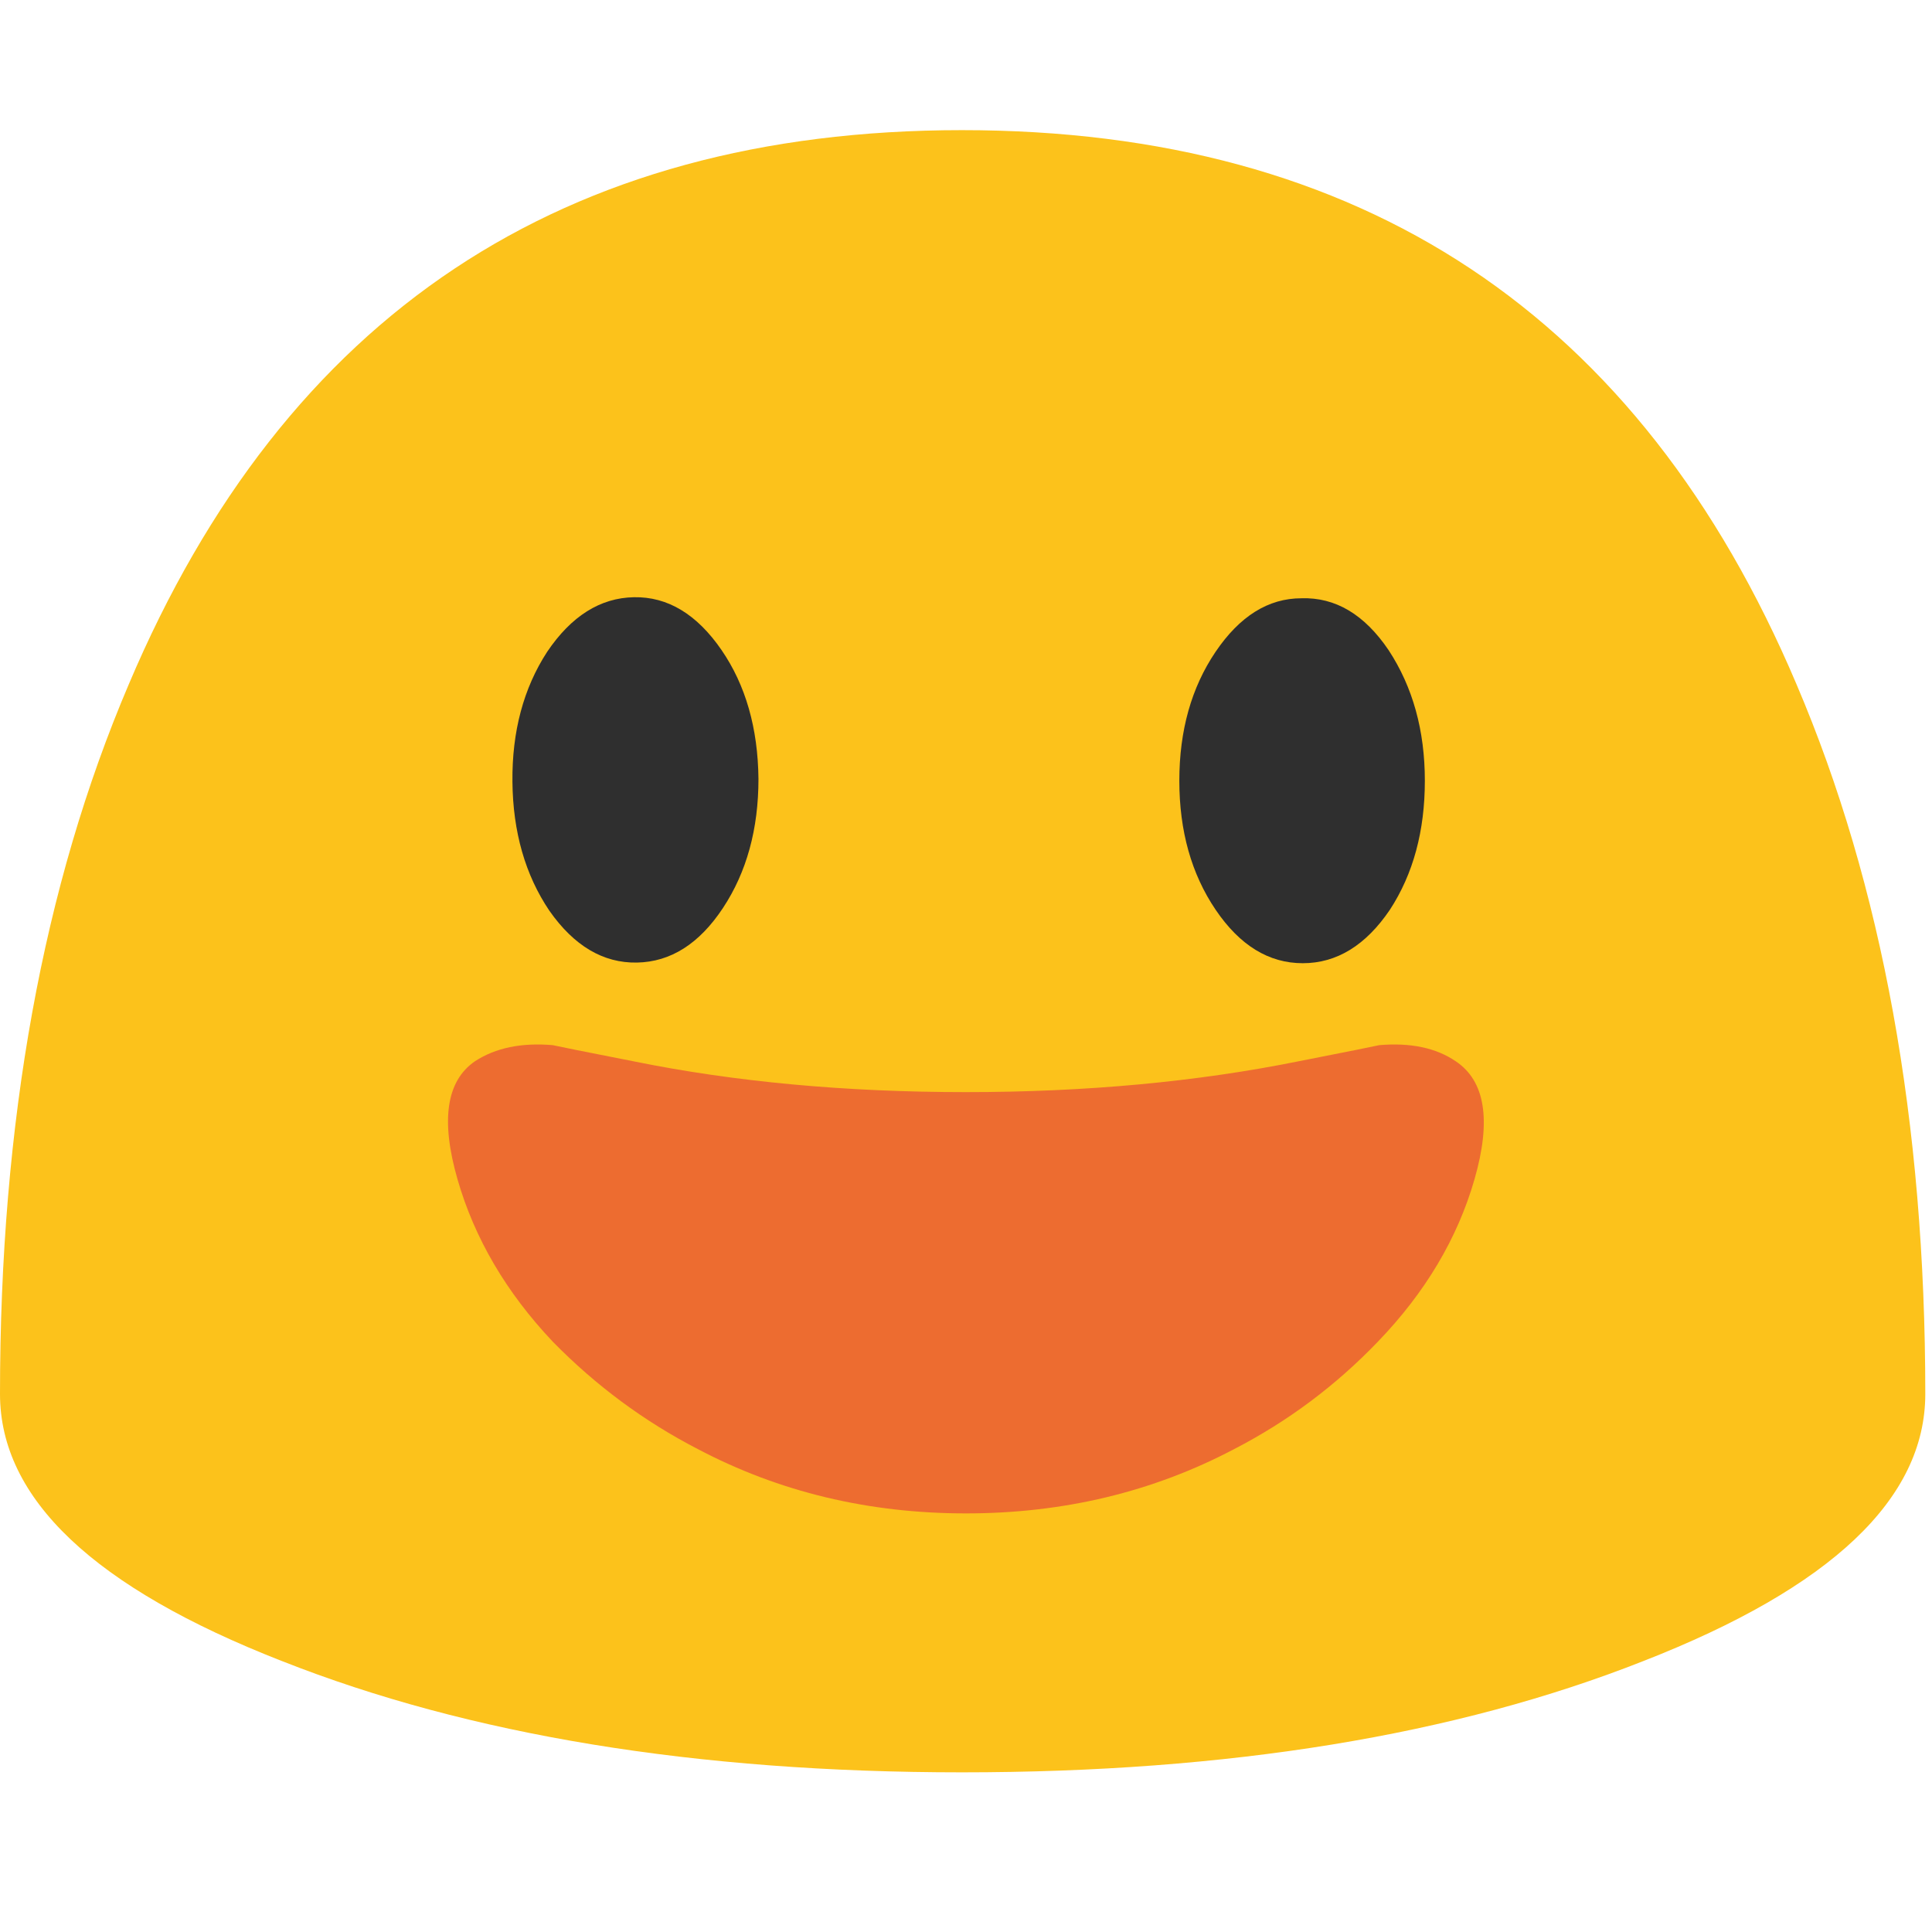
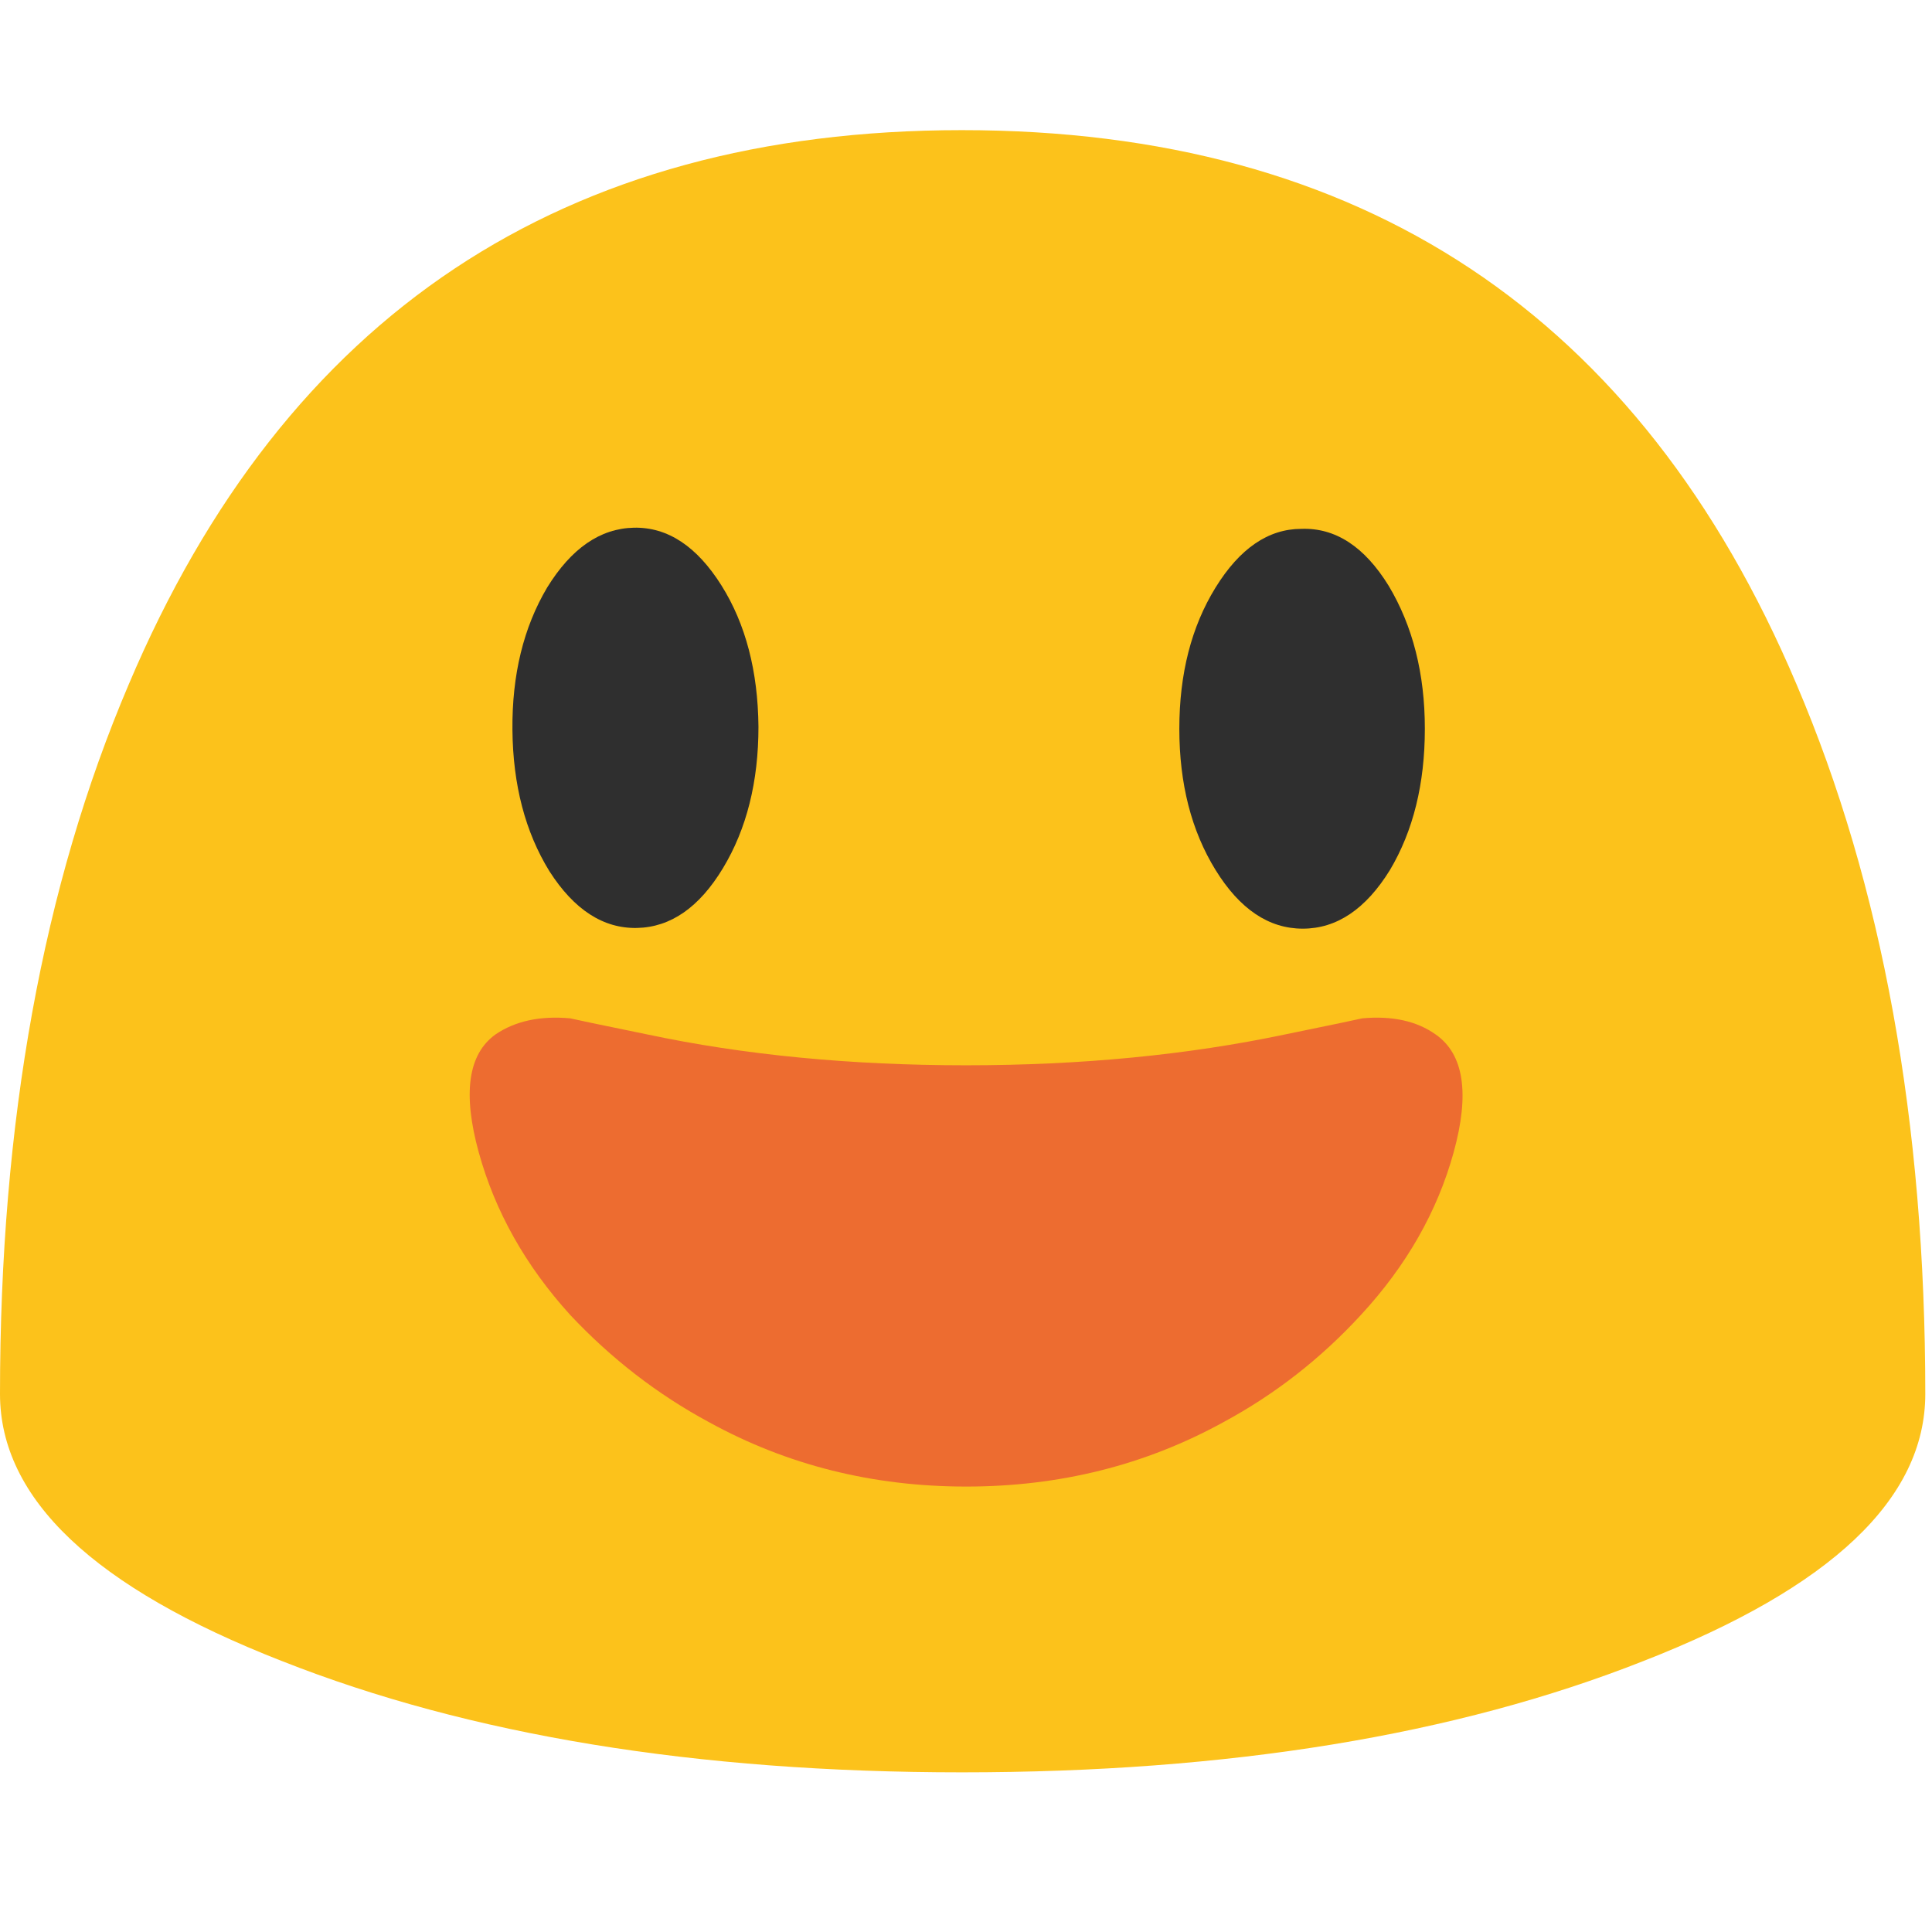
<svg xmlns="http://www.w3.org/2000/svg" xmlns:xlink="http://www.w3.org/1999/xlink" version="1.1" preserveAspectRatio="none" x="0px" y="0px" width="72px" height="72px" viewBox="0 0 72 72">
  <defs>
    <g id="Layer0_0_FILL">
      <path fill="#FCC21B" stroke="none" d=" M 35.85 4.85 Q 13.55 4.85 4.8 25.5 0 36.75 0 51.95 0 57.8 10.5 61.9 21 66.05 35.85 66.05 50.75 66.05 61.25 61.9 71.75 57.8 71.75 51.95 71.75 36.75 66.95 25.5 58.2 4.85 35.85 4.85 Z" />
    </g>
    <g id="Layer0_1_FILL">
      <path fill="#ED6C30" stroke="none" d=" M 54.95 43.95 Q 55.9 40.65 54.25 39.55 53.15 38.8 51.4 38.95 51.2 39 48.4 39.55 42.7 40.7 36 40.7 29.25 40.7 23.6 39.55 20.8 39 20.6 38.95 18.85 38.8 17.7 39.55 16.1 40.65 17.05 43.95 18 47.25 20.6 50 23 52.45 26 54 30.55 56.4 36 56.4 41.45 56.4 46 54 49 52.45 51.35 50 54 47.25 54.95 43.95 Z" />
    </g>
    <g id="Layer0_2_MEMBER_0_FILL">
      <path fill="#2F2F2F" stroke="none" d=" M 47.8 44.7 Q 45.35 41.85 42 41.9 38.65 41.95 36.25 44.8 33.9 47.7 33.95 51.7 34 55.7 36.4 58.55 38.85 61.35 42.2 61.3 45.55 61.25 47.9 58.4 50.25 55.55 50.25 51.55 50.2 47.5 47.8 44.7 Z" />
    </g>
    <g id="Layer0_2_MEMBER_1_FILL">
      <path fill="#2F2F2F" stroke="none" d=" M 45.3 32.9 Q 46.65 34.5 48.55 34.5 50.45 34.5 51.8 32.9 53.1 31.3 53.1 29.05 53.1 26.8 51.75 25.15 50.4 23.55 48.5 23.6 46.65 23.6 45.3 25.2 43.95 26.8 43.95 29.05 43.95 31.3 45.3 32.9 Z" />
    </g>
  </defs>
  <g id="Layer_1">
    <g transform="matrix( 1, 0, 0, 1, 0,0) ">
      <use xlink:href="#Layer0_0_FILL" />
    </g>
-     <g transform="matrix( 1, 0, 0, 1, 0,0) ">
+     <g transform="matrix( 0.9585419, 0, 0, 1, 1.5,-1) ">
      <use xlink:href="#Layer0_1_FILL" />
    </g>
-     <g transform="matrix( 0.5625, 0, 0, 0.701828, 0,-7.15) ">
+     <g transform="matrix( 0.5625, 0, 0, 0.7688751, 0,-12.55) ">
      <use xlink:href="#Layer0_2_MEMBER_0_FILL" />
    </g>
-     <g transform="matrix( 1, 0, 0, 1.247711, 0,-7.15) ">
+     <g transform="matrix( 1, 0, 0, 1.366913, 0,-12.55) ">
      <use xlink:href="#Layer0_2_MEMBER_1_FILL" />
    </g>
  </g>
</svg>
